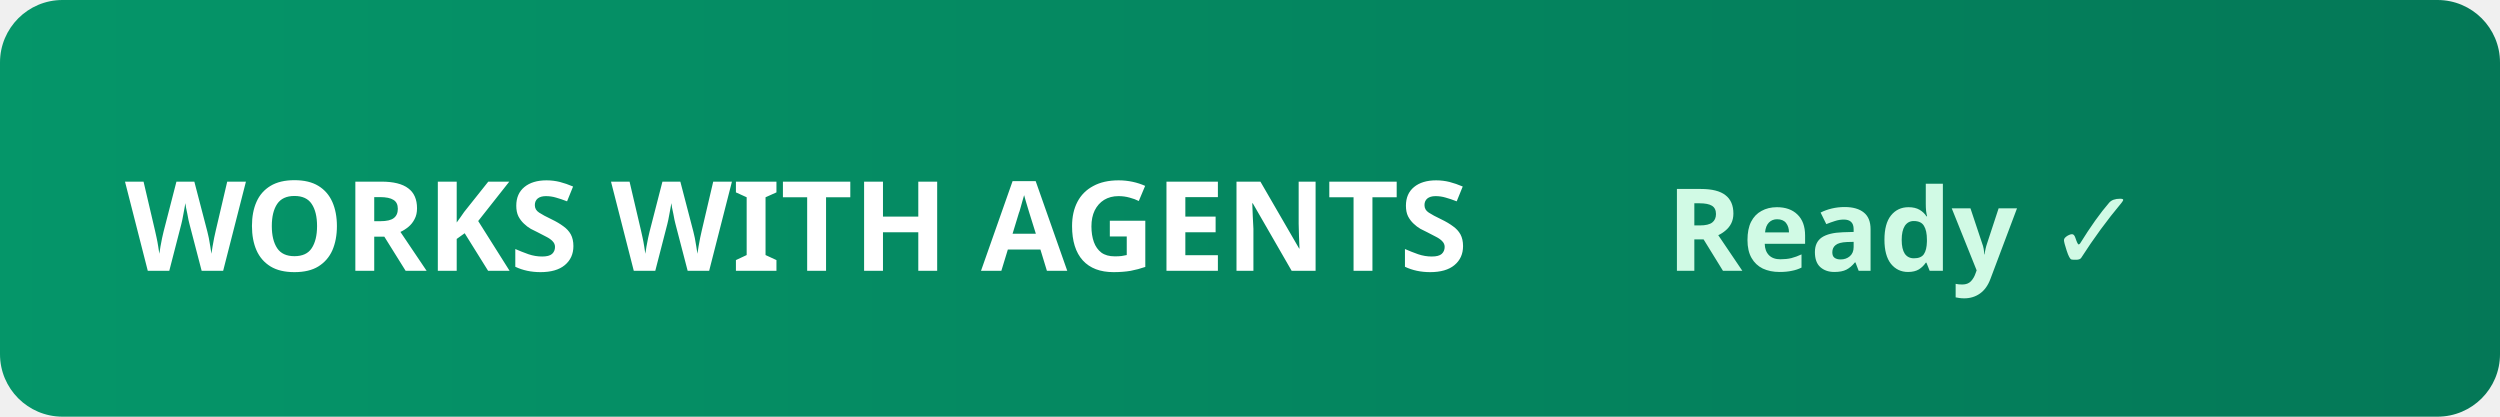
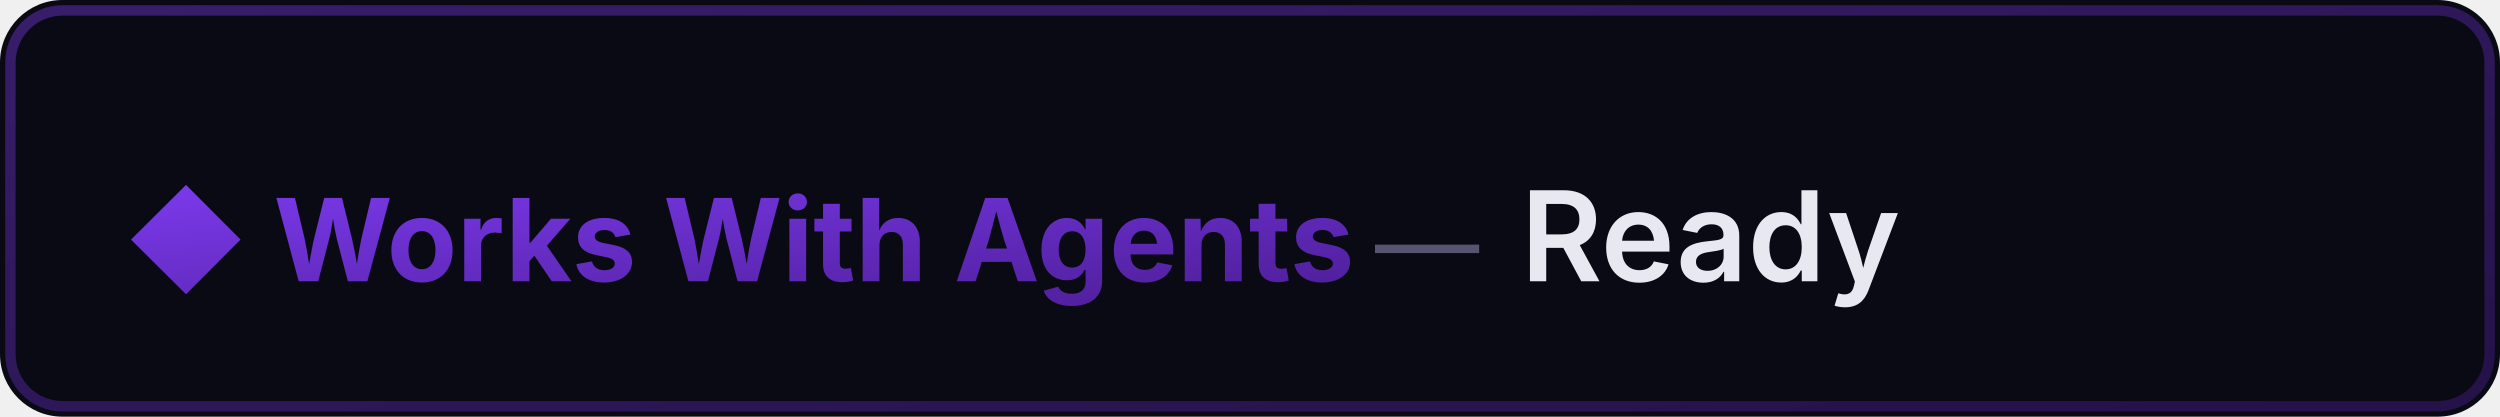
<svg xmlns="http://www.w3.org/2000/svg" width="240" height="40" viewBox="0 0 240 40">
  <defs>
-     <linearGradient id="bg" x1="0%" y1="0%" x2="100%" y2="0%">
-       <stop offset="0%" style="stop-color:#059669" />
-       <stop offset="100%" style="stop-color:#047857" />
+     <linearGradient id="g" x1="0%" y1="0%" x2="100%" y2="100%">
+       <stop offset="0%" style="stop-color:#7c3aed" />
+       <stop offset="100%" style="stop-color:#4c1d95" />
    </linearGradient>
  </defs>
-   <rect width="240" height="40" rx="6" fill="url(#bg)" />
-   <text x="12" y="26" font-family="system-ui,sans-serif" font-size="12" font-weight="700" fill="#ffffff">WORKS WITH AGENTS</text>
-   <text x="160" y="26" font-family="system-ui,sans-serif" font-size="11" font-weight="600" fill="#D1FAE5">Ready ✓</text>
+   <rect width="240" height="40" rx="6" fill="#0a0a14" />
+   <rect x="1" y="1" width="238" height="38" rx="5" fill="none" stroke="url(#g)" stroke-opacity="0.4" stroke-width="1" />
+   <text x="12" y="27" font-family="system-ui,-apple-system,sans-serif" font-size="11" font-weight="700" fill="url(#g)">◆ Works With Agents</text>
+   <text x="132" y="27" font-family="system-ui,-apple-system,sans-serif" font-size="10" font-weight="400" fill="#555570">—</text>
+   <text x="146" y="27" font-family="system-ui,-apple-system,sans-serif" font-size="12" font-weight="600" fill="#e8e8f0">Ready</text>
</svg>
